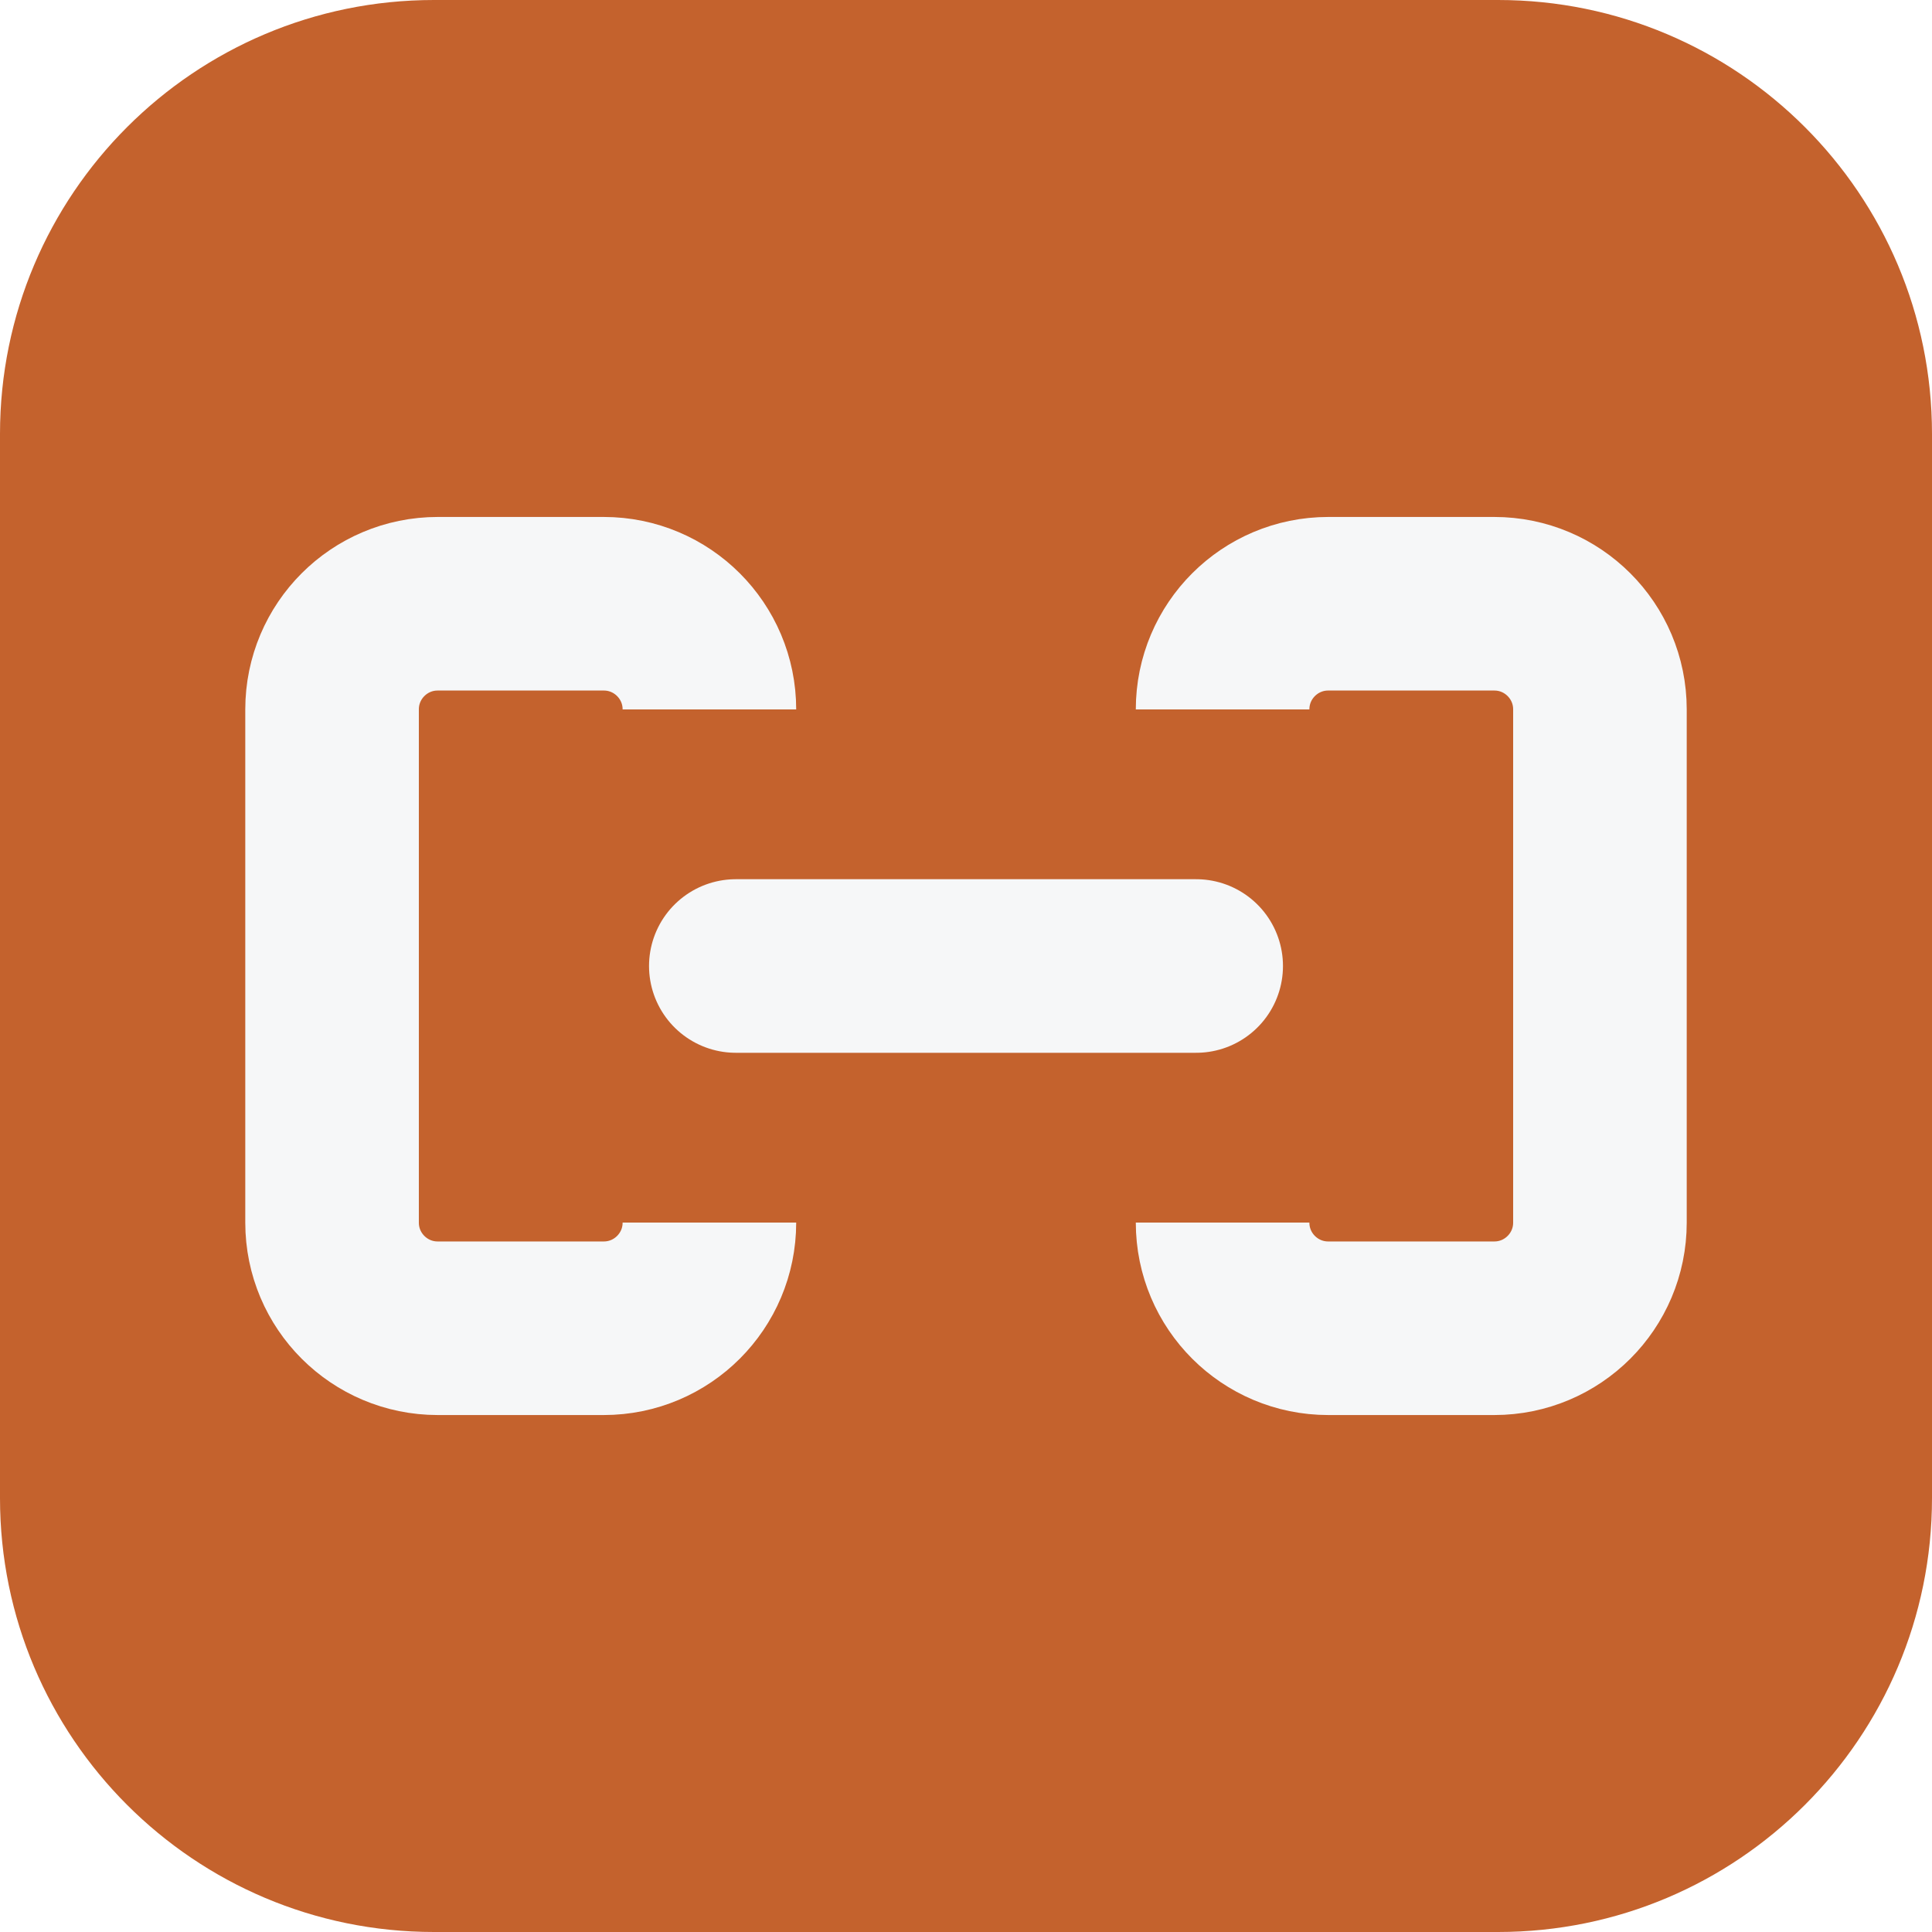
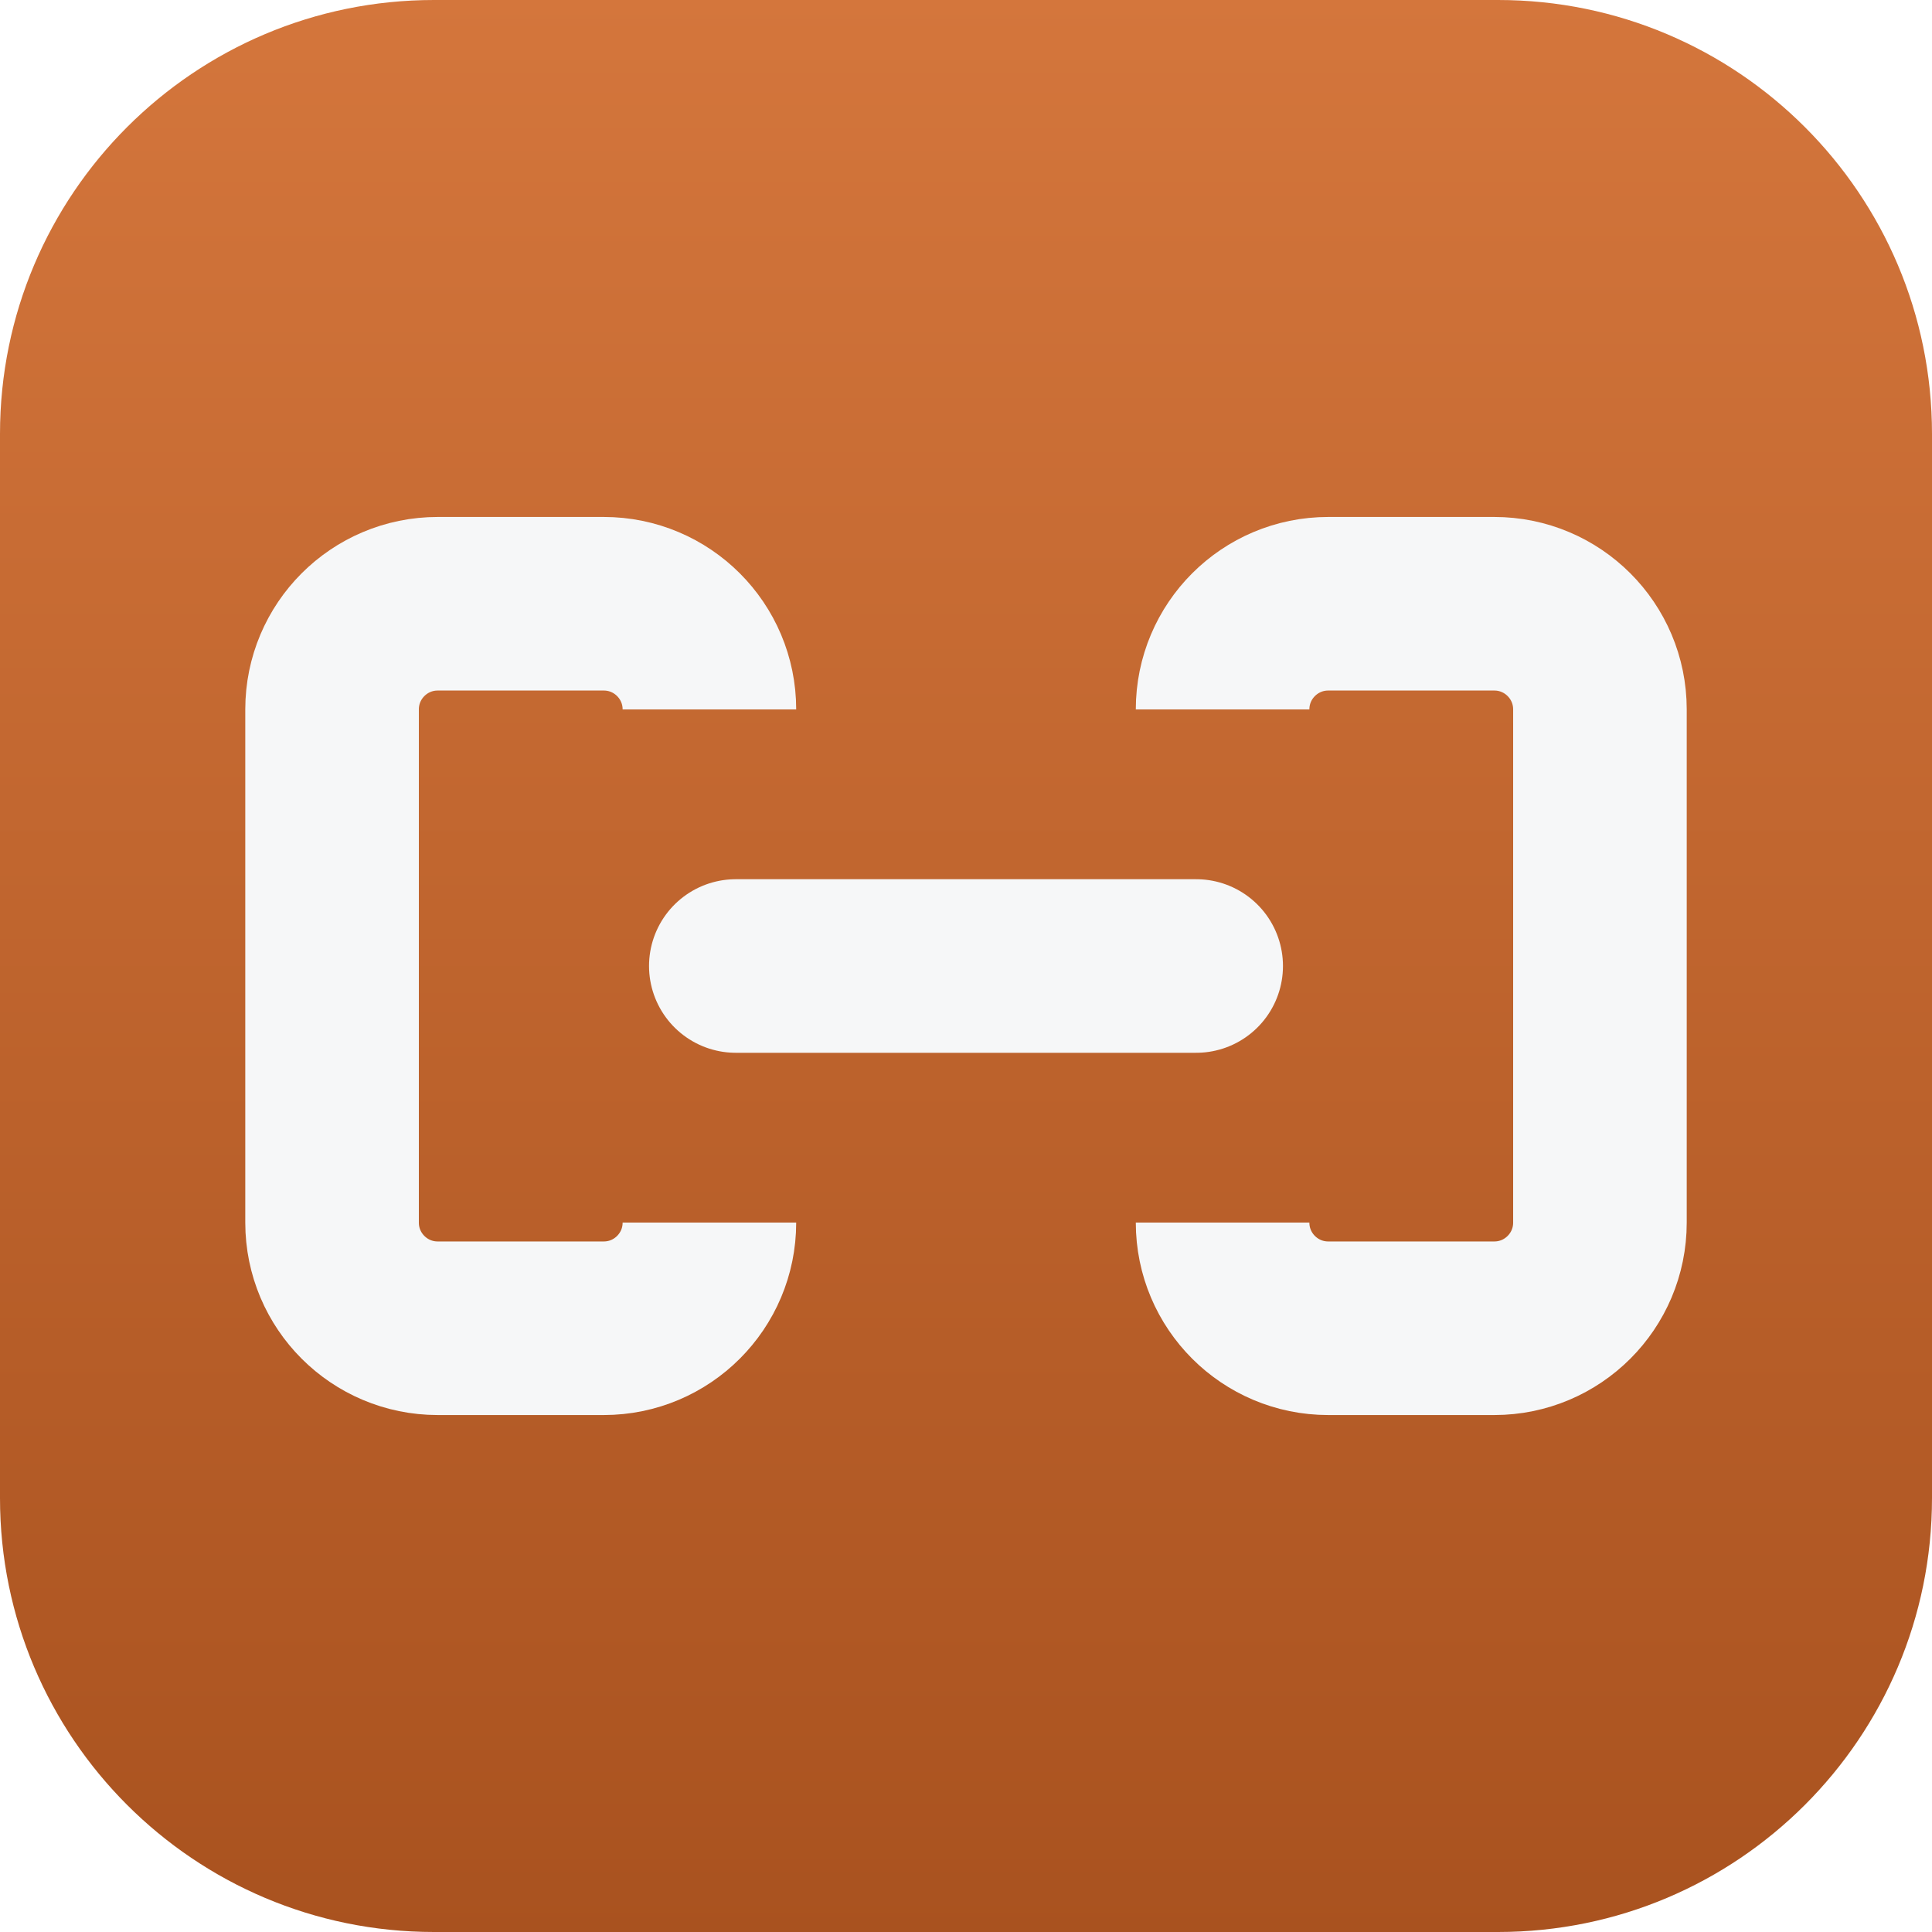
<svg xmlns="http://www.w3.org/2000/svg" viewBox="0 0 512 512" width="512" height="512">
-   <rect width="512" height="512" rx="115" fill="#c4622d" />
+   <defs>
+     <linearGradient id="bg" x1="0" y1="0" x2="0" y2="1">
+       <stop offset="0" stop-color="#d4763c" />
+       <stop offset="1" stop-color="#a9521f" />
+     </linearGradient>
+   </defs>
+   <rect width="512" height="512" rx="115" fill="url(#bg)" />
  <g fill="none" stroke="#f6f7f8" stroke-width="46">
    <path d="M 188 188 A 28 28 0 0 0 160 160 H 116 A 28 28 0 0 0 88 188 V 324 A 28 28 0 0 0 116 352 H 160 A 28 28 0 0 0 188 324" />
    <path d="M 324 188 A 28 28 0 0 1 352 160 H 396 A 28 28 0 0 1 424 188 V 324 A 28 28 0 0 1 396 352 H 352 A 28 28 0 0 1 324 324" />
    <line x1="195" y1="256" x2="317" y2="256" stroke-linecap="round" />
  </g>
</svg>
